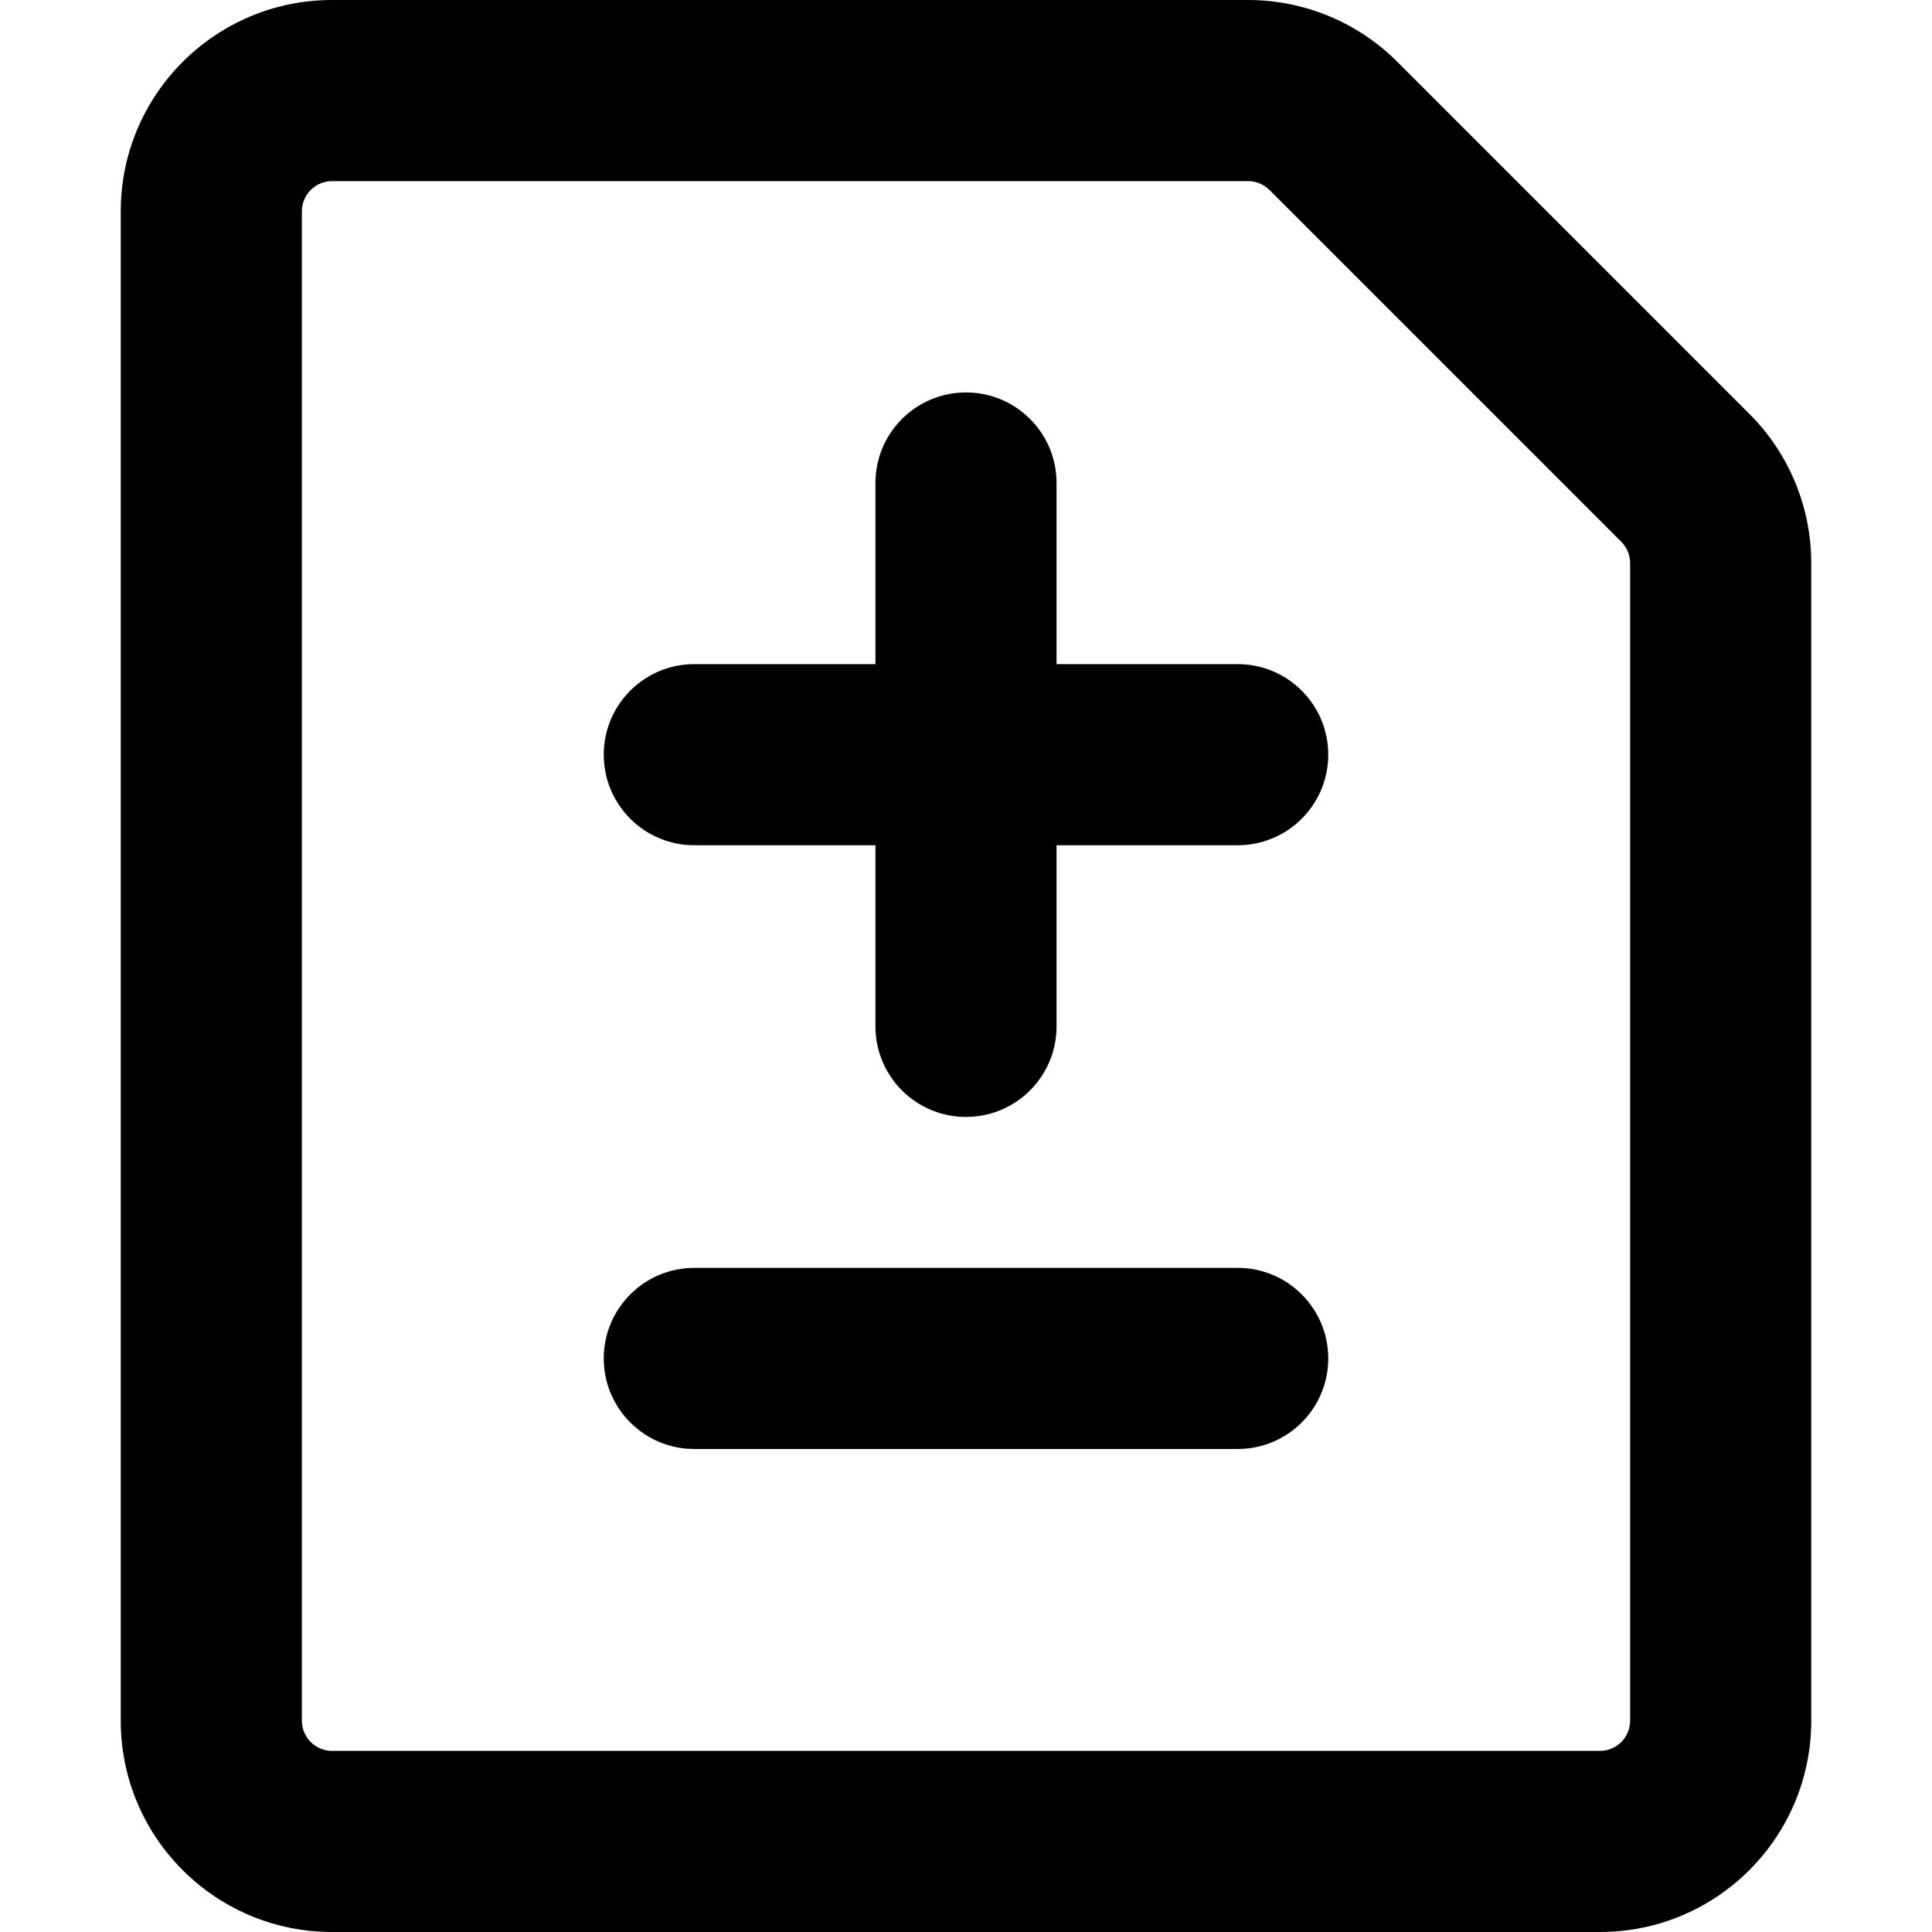
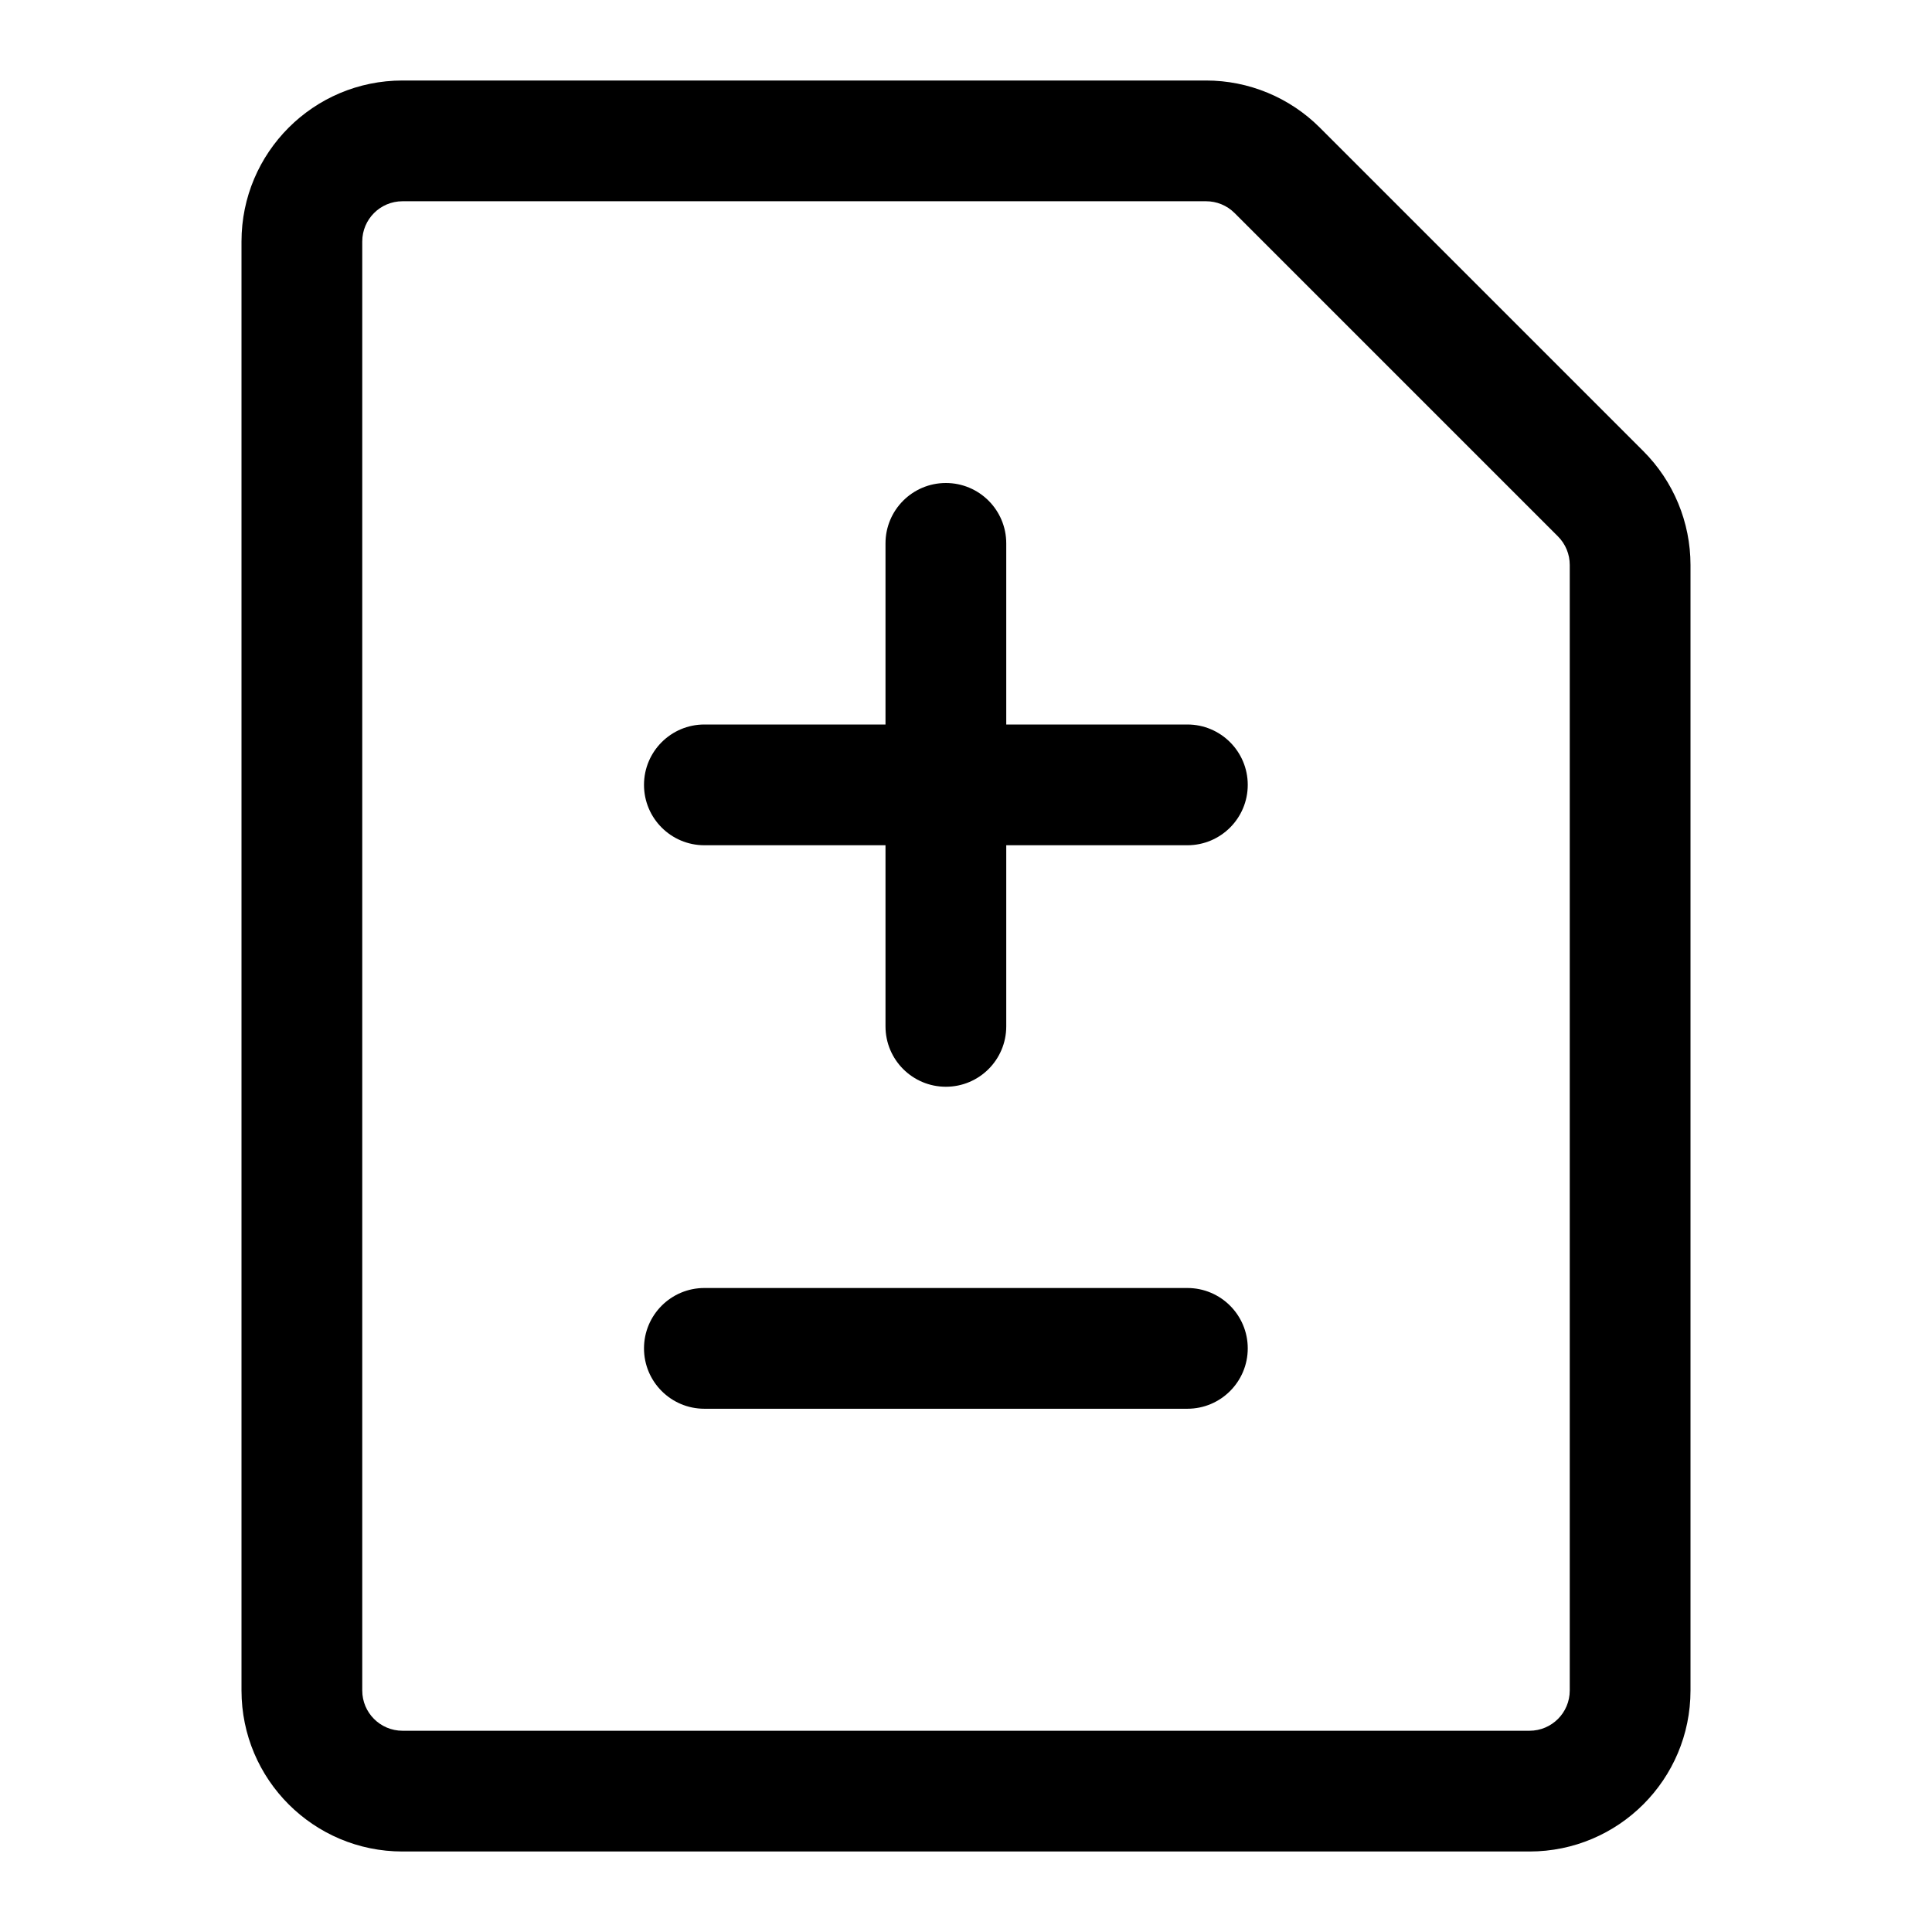
- <svg xmlns="http://www.w3.org/2000/svg" viewBox="0 0 16 16" width="20" height="20">
-   <path fill-rule="evenodd" d="M2.75 1.5a.25.25 0 00-.25.25v12.5c0 .138.112.25.25.25h10.5a.25.25 0 00.25-.25V4.664a.25.25 0 00-.073-.177l-2.914-2.914a.25.25 0 00-.177-.073H2.75zM1 1.75C1 .784 1.784 0 2.75 0h7.586c.464 0 .909.184 1.237.513l2.914 2.914c.329.328.513.773.513 1.237v9.586A1.75 1.75 0 0113.25 16H2.75A1.75 1.75 0 011 14.25V1.75zm7 1.5a.75.75 0 01.75.75v1.5h1.5a.75.75 0 010 1.5h-1.5v1.5a.75.75 0 01-1.5 0V7h-1.5a.75.75 0 010-1.5h1.5V4A.75.75 0 018 3.25zm-3 8a.75.75 0 01.75-.75h4.5a.75.75 0 010 1.5h-4.5a.75.75 0 01-.75-.75z" />
+ <svg xmlns="http://www.w3.org/2000/svg" viewBox="0 0 24 24" width="20" height="20">
+   <path d="M12.5 6.75a.75.75 0 00-1.5 0V9H8.75a.75.75 0 000 1.5H11v2.25a.75.75 0 001.5 0V10.5h2.25a.75.75 0 000-1.5H12.5V6.75zM8.75 16a.75.75 0 000 1.5h6a.75.75 0 000-1.5h-6z" />
+   <path d="M5 1h9.982a2 2 0 011.414.586l4.018 4.018A2 2 0 0121 7.018V21a2 2 0 01-2 2H5a2 2 0 01-2-2V3a2 2 0 012-2zm-.5 2v18a.5.5 0 00.5.5h14a.5.5 0 00.5-.5V7.018a.5.5 0 00-.146-.354l-4.018-4.018a.5.5 0 00-.354-.146H5a.5.5 0 00-.5.5z" />
</svg>
